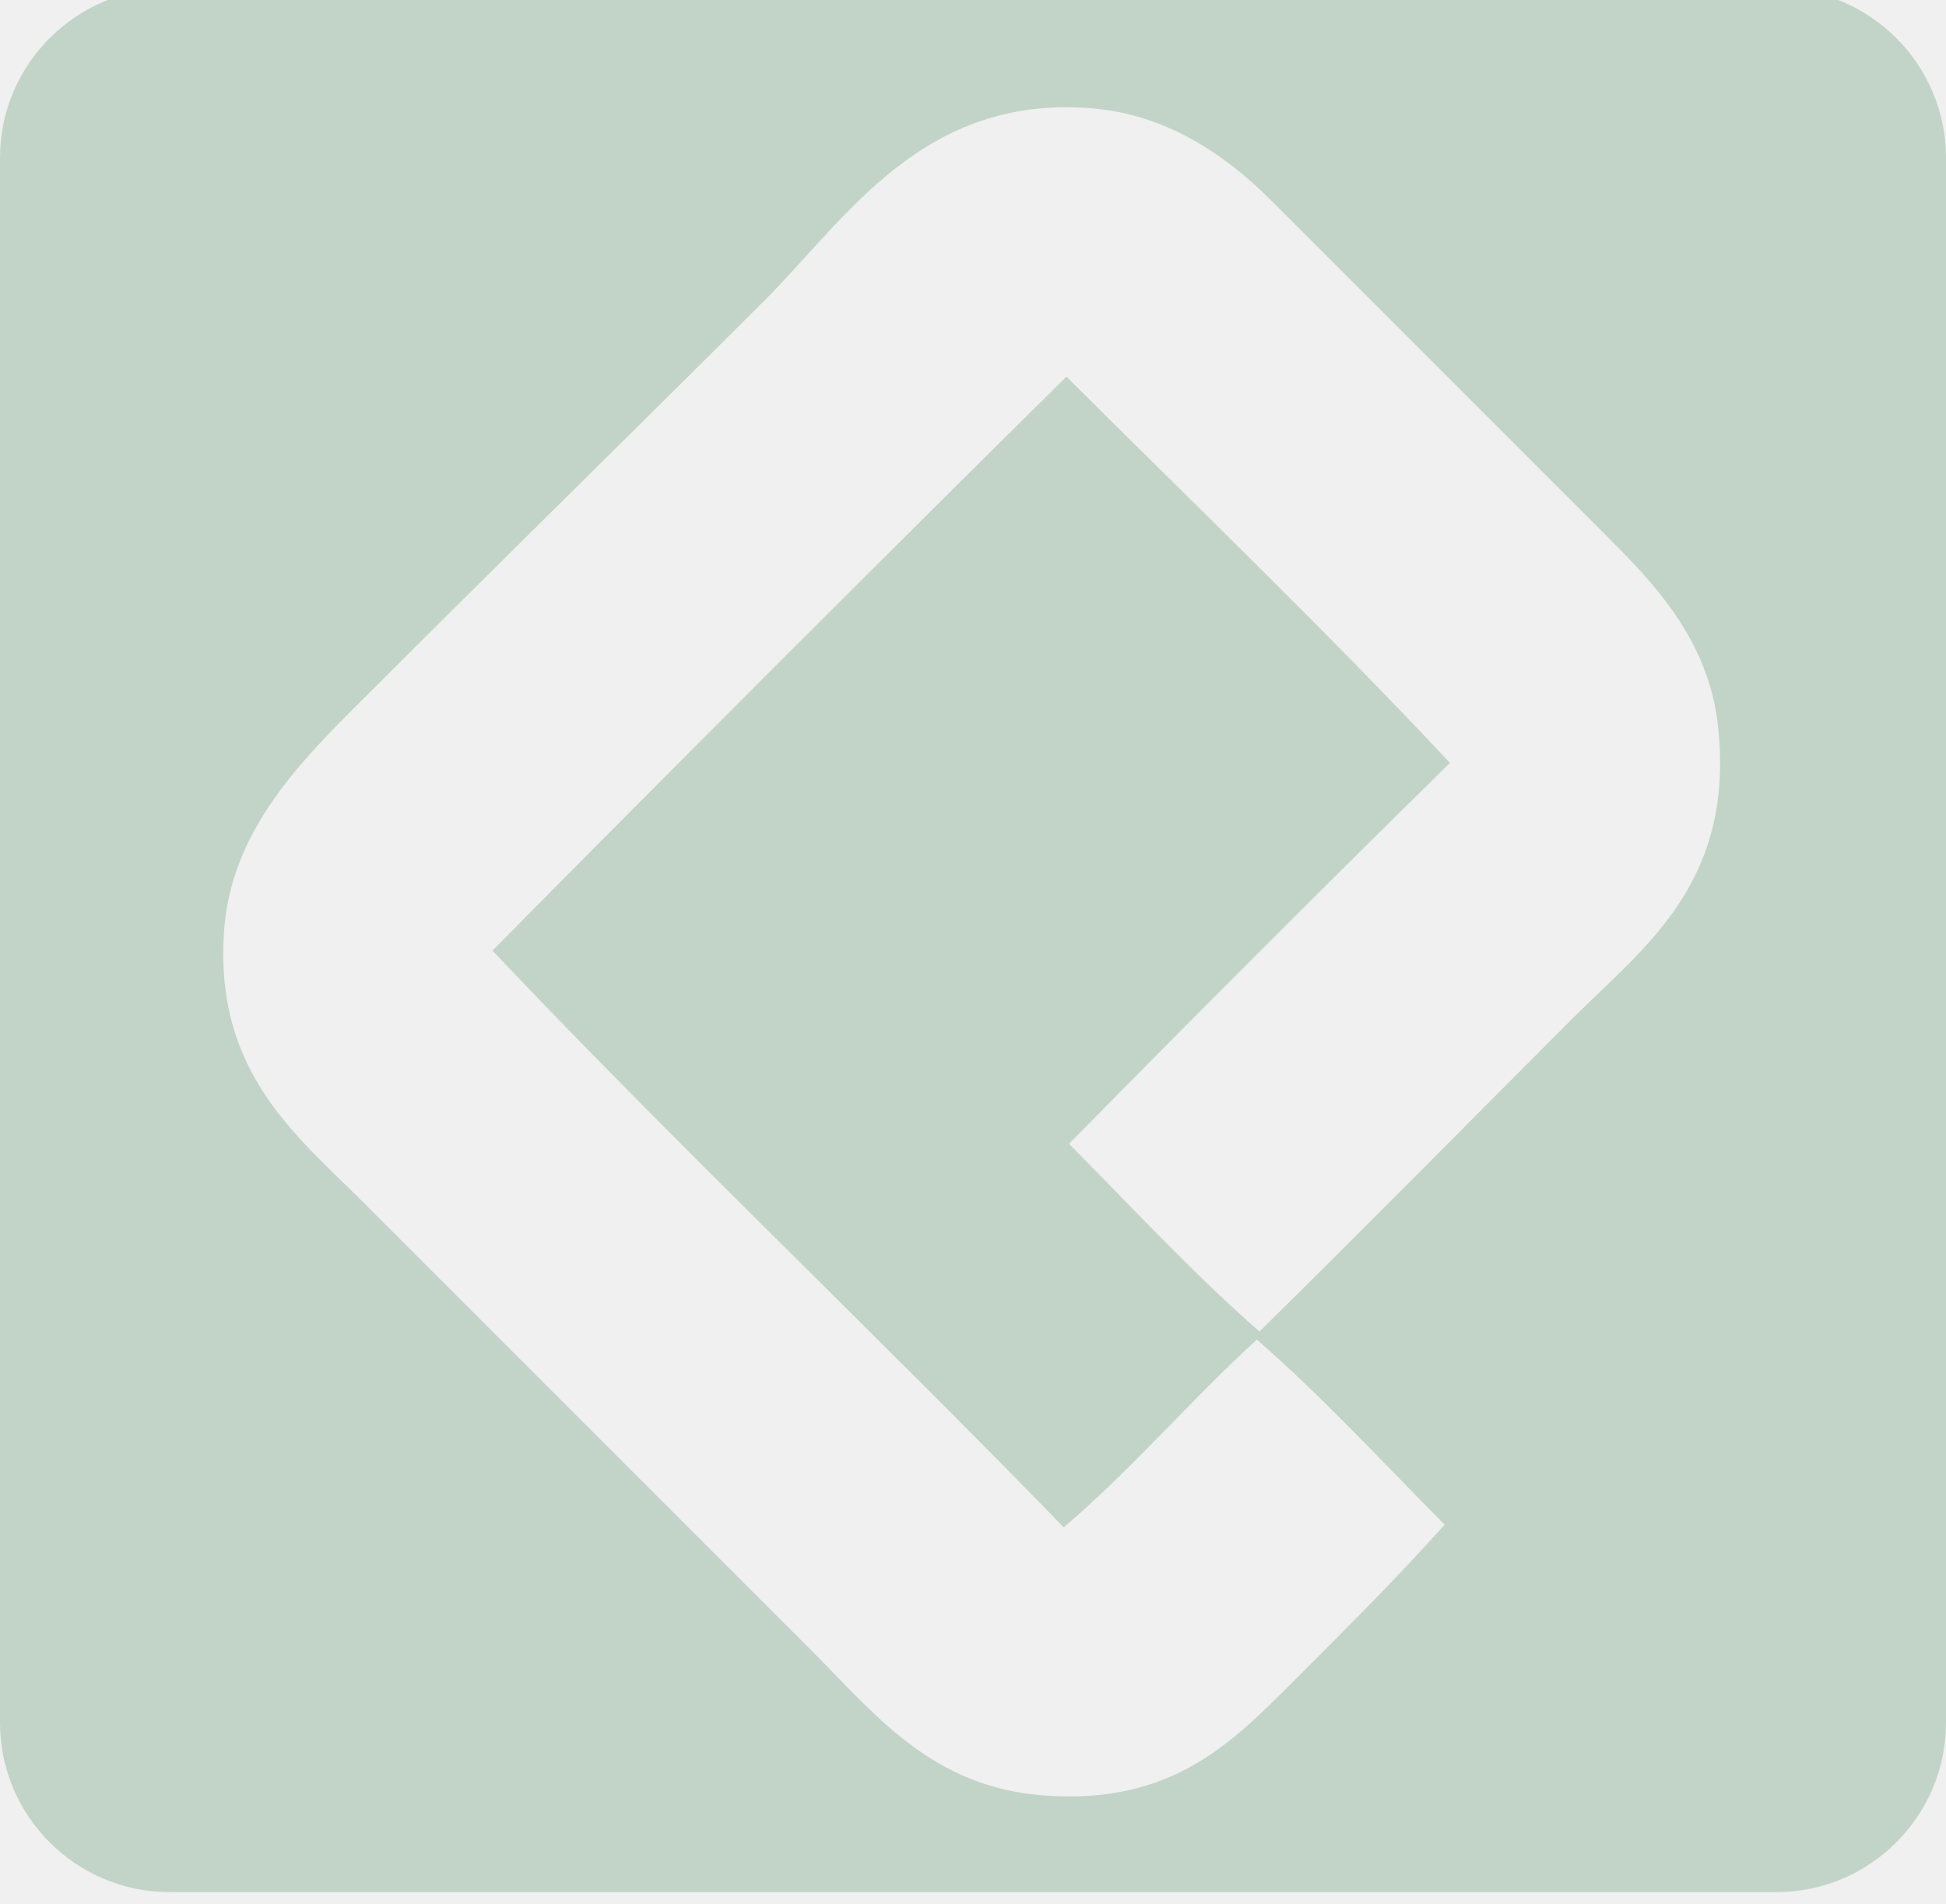
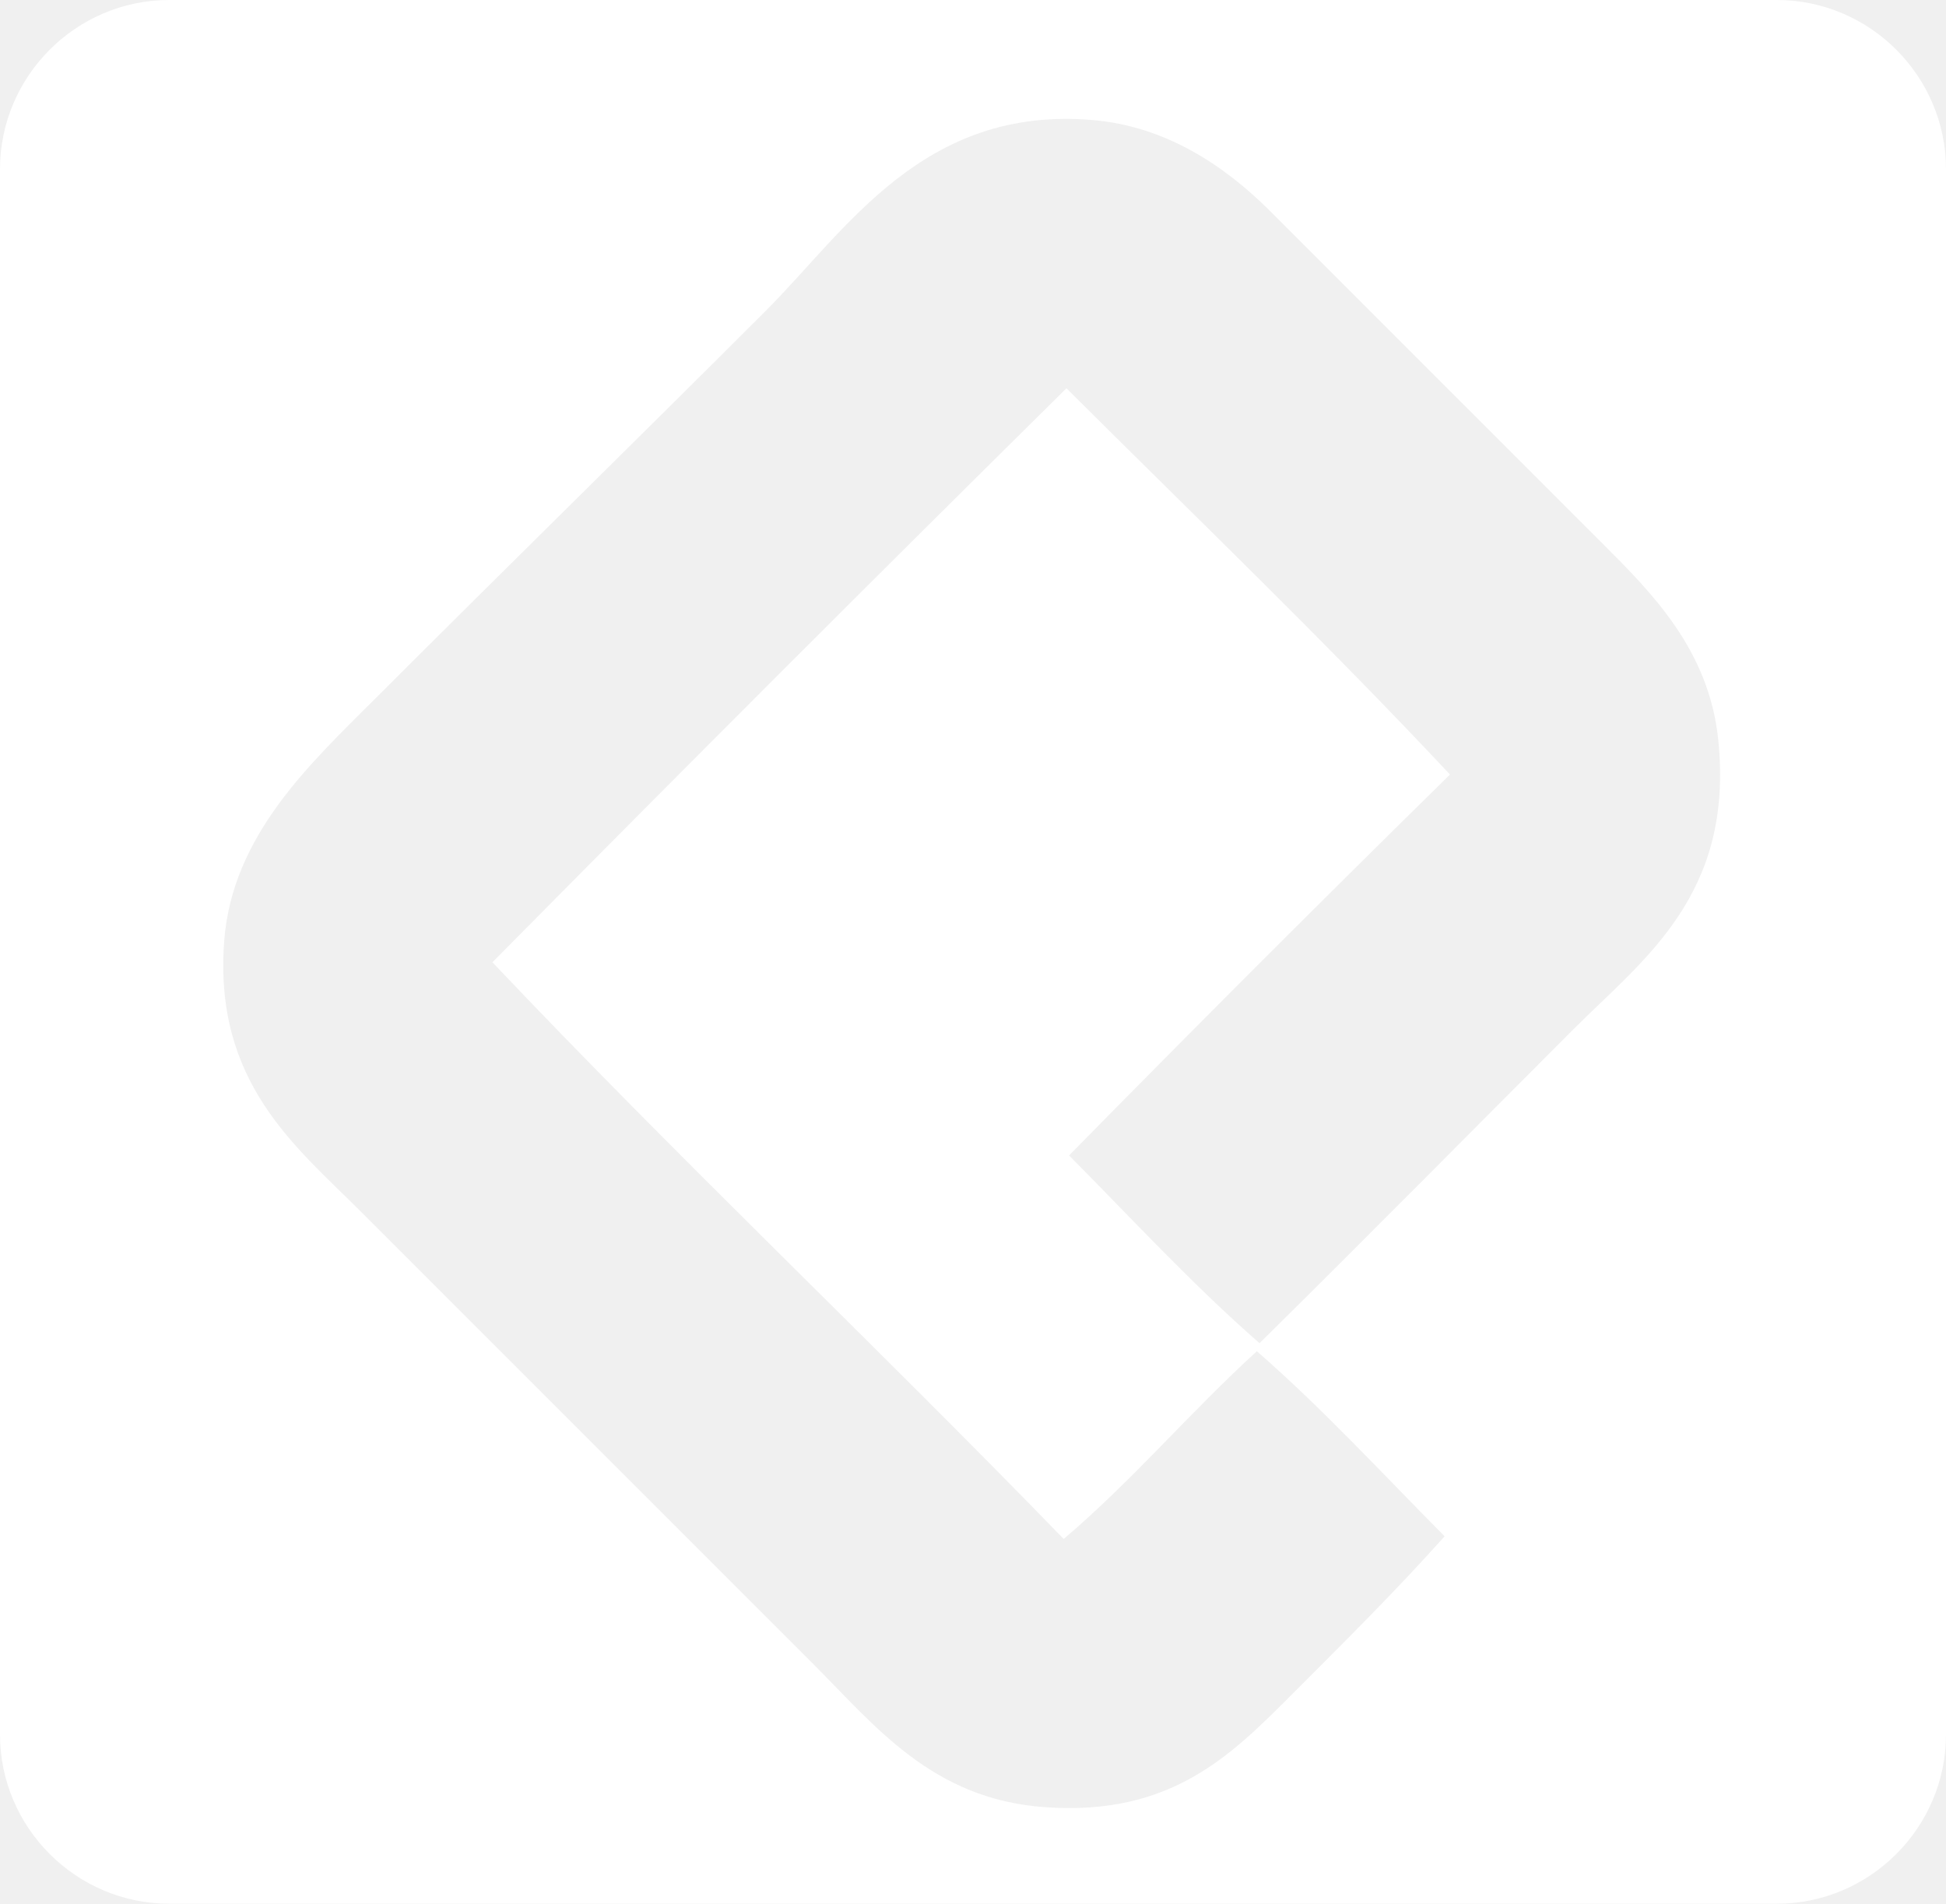
- <svg xmlns="http://www.w3.org/2000/svg" version="1.1" x="0px" y="0px" width="46px" height="45px" viewBox="0 0.275 46 45" overflow="visible" enable-background="new 0 0.275 46 45" xml:space="preserve">
-   <defs>
- </defs>
+ <svg xmlns="http://www.w3.org/2000/svg" version="1.1" id="Layer_1" x="0px" y="0px" width="46px" height="45px" viewBox="0 0 46 45" enable-background="new 0 0 46 45" xml:space="preserve">
  <g>
-     <path fill-rule="evenodd" clip-rule="evenodd" fill="#C2D4C8" d="M42,0H4C1.8,0,0,1.8,0,4v37c0,2.2,1.8,4,4,4h38c2.2,0,4-1.8,4-4V4   C46,1.8,44.2,0,42,0z M37.191,24.332c-2.502,2.502-4.799,4.834-7.418,7.418c-1.59-1.389-3.018-2.943-4.502-4.438   c2.975-3.027,5.977-6.029,9.004-9.004c-2.934-3.133-6.029-6.103-9.066-9.13c-4.55,4.497-9.072,9.02-13.569,13.568   c4.401,4.645,9.051,9.04,13.504,13.632c1.623-1.379,2.996-3.007,4.566-4.438c1.568,1.368,2.975,2.901,4.438,4.375   c-1.186,1.326-2.35,2.476-3.613,3.741c-1.422,1.421-2.842,2.877-5.834,2.662c-2.673-0.191-4.006-1.913-5.516-3.424   c-3.493-3.492-6.974-6.975-10.651-10.651C6.993,27.103,5.046,25.59,5.3,22.24c0.189-2.496,2.037-4.192,3.551-5.707   c3.223-3.223,6.167-6.103,9.257-9.193c1.89-1.89,3.711-4.852,7.734-4.501c1.693,0.147,3.078,1.048,4.186,2.155   c2.643,2.644,5.225,5.225,7.861,7.862c1.172,1.171,2.508,2.514,2.727,4.628C40.994,21.154,38.861,22.663,37.191,24.332z" />
+     <path fill="#FFFFFF" d="M42,0H4C1.8,0,0,1.8,0,4v37c0,2.2,1.8,4,4,4h38c2.2,0,4-1.8,4-4V4C46,1.8,44.2,0,42,0z M37.191,24.332   c-2.502,2.502-4.799,4.834-7.418,7.418c-1.59-1.389-3.018-2.943-4.502-4.438c2.975-3.027,5.977-6.029,9.004-9.004   c-2.934-3.133-6.029-6.103-9.066-9.13c-4.55,4.497-9.072,9.02-13.569,13.568c4.401,4.645,9.051,9.04,13.504,13.632   c1.623-1.379,2.996-3.007,4.566-4.438c1.568,1.368,2.975,2.901,4.438,4.375c-1.186,1.326-2.35,2.476-3.613,3.741   c-1.422,1.421-2.842,2.877-5.834,2.662c-2.673-0.191-4.006-1.913-5.516-3.424c-3.493-3.492-6.974-6.975-10.651-10.651   C6.993,27.103,5.046,25.59,5.3,22.24c0.189-2.496,2.037-4.192,3.551-5.707c3.223-3.223,6.167-6.103,9.257-9.193   c1.89-1.89,3.711-4.852,7.734-4.501c1.693,0.147,3.078,1.048,4.186,2.155c2.643,2.644,5.225,5.225,7.861,7.862   c1.172,1.171,2.508,2.514,2.727,4.628C40.994,21.154,38.861,22.663,37.191,24.332z" />
  </g>
</svg>
